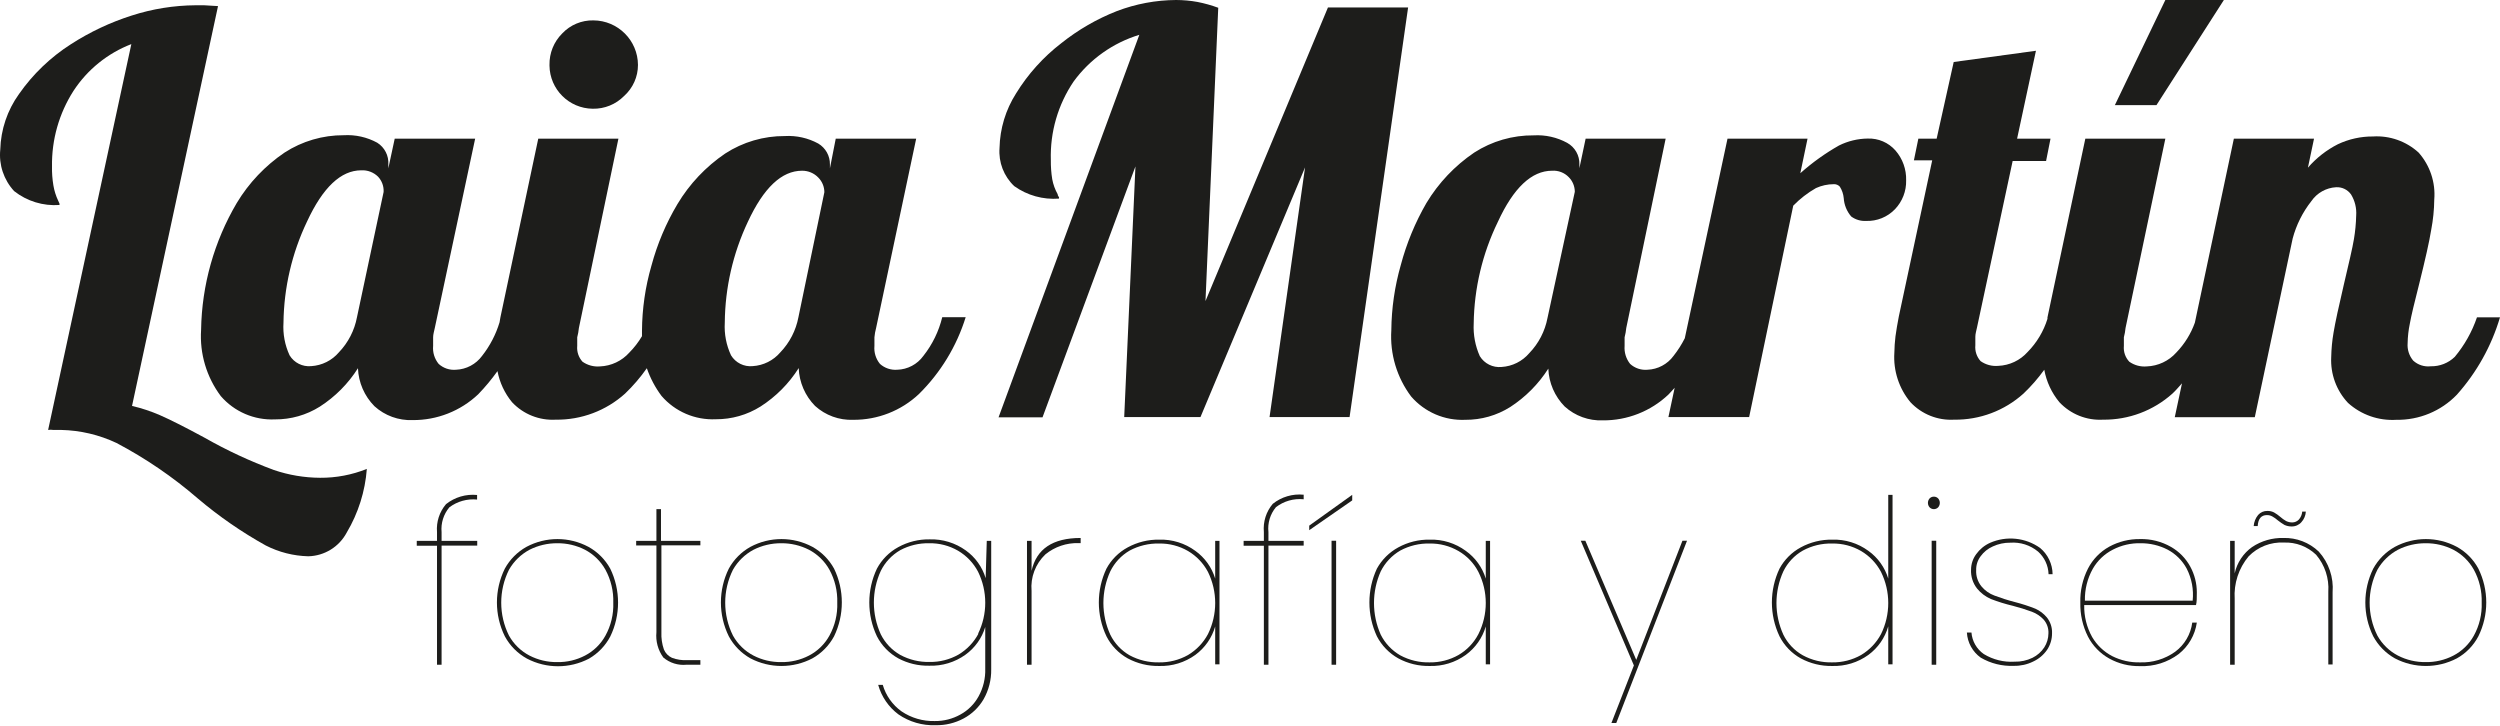
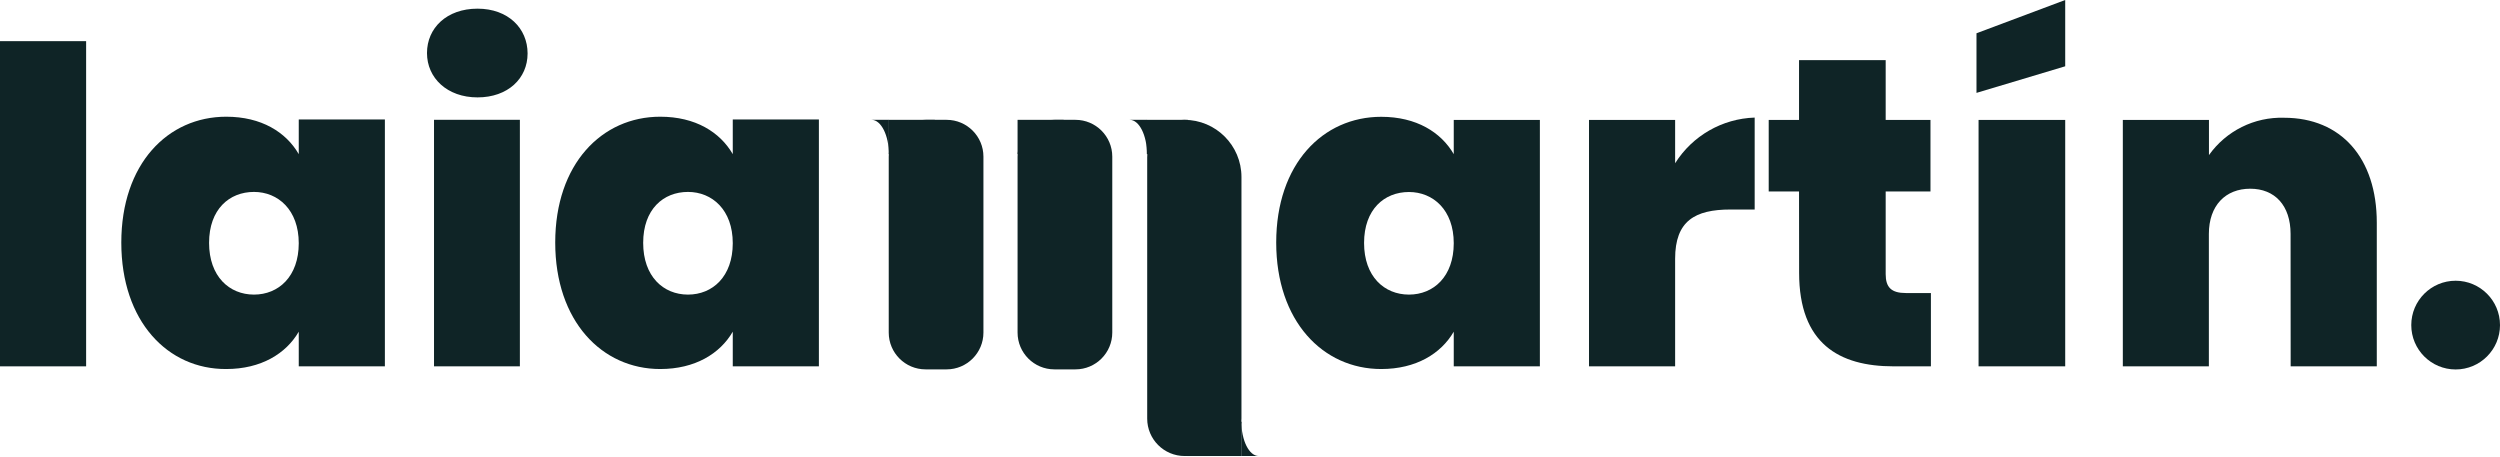
- <svg xmlns="http://www.w3.org/2000/svg" viewBox="0 0 180.26 52.29">
+ <svg xmlns="http://www.w3.org/2000/svg" viewBox="0 0 288.53 52.63">
  <defs>
-     <style>.cls-1{fill:#1d1d1b;}</style>
+     <style>.cls-1{fill:#0f2426;}</style>
  </defs>
  <g id="Capa_2" data-name="Capa 2">
    <g id="Capa_1-2" data-name="Capa 1">
-       <path class="cls-1" d="M19.75,33.89a33.91,33.91,0,0,1-5-2.33c-1.44-.78-2.52-1.32-3.23-1.63a11.71,11.71,0,0,0-2-.66L15.72.44l-1-.06H14.1a15.32,15.32,0,0,0-4.6.74A18.36,18.36,0,0,0,5.11,3.19,13.32,13.32,0,0,0,1.37,6.78a7.19,7.19,0,0,0-1.35,4,3.84,3.84,0,0,0,1,3,4.73,4.73,0,0,0,3.27,1v-.1l-.1-.22a4.18,4.18,0,0,1-.34-1.09A7.34,7.34,0,0,1,3.75,12,9.82,9.82,0,0,1,5.3,6.55,8.74,8.74,0,0,1,9.47,3.18L3.47,31a1.15,1.15,0,0,1,.37,0H4.4a9.86,9.86,0,0,1,4,.94,31.28,31.28,0,0,1,5.86,4,30.55,30.55,0,0,0,4.9,3.39,7.12,7.12,0,0,0,3.07.78A3.22,3.22,0,0,0,25,38.4a10.53,10.53,0,0,0,1.45-4.59,8.85,8.85,0,0,1-3.37.64A10.52,10.52,0,0,1,19.75,33.89Z" />
-       <path class="cls-1" d="M42.74,7.84A3.08,3.08,0,0,0,45,6.92a3,3,0,0,0,1-2.24h0a3.23,3.23,0,0,0-3.21-3.21,3,3,0,0,0-2.25.94,3.12,3.12,0,0,0-.92,2.27v.05A3.15,3.15,0,0,0,42.74,7.84Z" />
-       <path class="cls-1" d="M69.63,22.87H67.94a7.26,7.26,0,0,1-1.36,2.79,2.41,2.41,0,0,1-1.89,1,1.67,1.67,0,0,1-1.24-.42,1.79,1.79,0,0,1-.4-1.3c0-.21,0-.41,0-.62a3.76,3.76,0,0,1,.12-.67L66.06,10h-5.8l-.42,2.14v-.28A1.72,1.72,0,0,0,59,10.35a4.5,4.5,0,0,0-2.41-.54,7.82,7.82,0,0,0-4.3,1.26,11.61,11.61,0,0,0-3.44,3.64,17.61,17.61,0,0,0-1.88,4.45,17.27,17.27,0,0,0-.68,4.69c0,.13,0,.26,0,.39a6.09,6.09,0,0,1-.91,1.18,3,3,0,0,1-2.12,1A1.91,1.91,0,0,1,42,26.08a1.49,1.49,0,0,1-.38-1.14c0-.21,0-.41,0-.62a4.22,4.22,0,0,0,.12-.67L44.59,10H38.81L36.08,22.89l-.06.35a7.36,7.36,0,0,1-1.26,2.42,2.45,2.45,0,0,1-1.88,1,1.64,1.64,0,0,1-1.25-.42,1.79,1.79,0,0,1-.4-1.3c0-.21,0-.41,0-.62s.07-.43.12-.67L34.26,10h-5.8L28,12.14v-.28a1.72,1.72,0,0,0-.8-1.57,4.5,4.5,0,0,0-2.41-.54A7.79,7.79,0,0,0,20.52,11a11.64,11.64,0,0,0-3.45,3.64,18.6,18.6,0,0,0-2.57,9.14,7.19,7.19,0,0,0,1.42,4.78,4.87,4.87,0,0,0,3.91,1.68,6,6,0,0,0,3.23-.92,9,9,0,0,0,2.75-2.77A4.12,4.12,0,0,0,27,29.29a3.87,3.87,0,0,0,2.75,1,6.81,6.81,0,0,0,4.73-1.86,14.83,14.83,0,0,0,1.39-1.67A5,5,0,0,0,36.92,29a4,4,0,0,0,3.15,1.26,7.32,7.32,0,0,0,5-1.88,12.44,12.44,0,0,0,1.57-1.83,7.31,7.31,0,0,0,1.06,2,4.87,4.87,0,0,0,3.91,1.68,6,6,0,0,0,3.23-.92,9,9,0,0,0,2.75-2.77,4.11,4.11,0,0,0,1.18,2.73,3.87,3.87,0,0,0,2.75,1,6.84,6.84,0,0,0,4.74-1.86A13.35,13.35,0,0,0,69.63,22.87Zm-43.89,0a5,5,0,0,1-1.3,2.53,2.85,2.85,0,0,1-2,1,1.64,1.64,0,0,1-1.56-.78,4.86,4.86,0,0,1-.44-2.35,17.4,17.4,0,0,1,1.7-7.3q1.71-3.69,3.91-3.69a1.6,1.6,0,0,1,1.21.46,1.49,1.49,0,0,1,.4,1.1Zm31.83,0a5,5,0,0,1-1.3,2.53,2.85,2.85,0,0,1-2,1,1.64,1.64,0,0,1-1.56-.78,4.87,4.87,0,0,1-.45-2.35A17.37,17.37,0,0,1,53.92,16q1.71-3.69,3.91-3.69A1.6,1.6,0,0,1,59,12.8a1.5,1.5,0,0,1,.44,1.06Z" />
-       <path class="cls-1" d="M75.17,30.09,81.87,12l-.81,18.07h5.5l7.54-18-2.56,18h5.77L101.53.54H95.75L86.92,21.71,87.84.56a9.83,9.83,0,0,0-1.5-.42A8.82,8.82,0,0,0,84.8,0a12.2,12.2,0,0,0-4.27.8,15.5,15.5,0,0,0-4,2.31,13.49,13.49,0,0,0-3.27,3.63,7.63,7.63,0,0,0-1.19,3.93,3.42,3.42,0,0,0,1.06,2.75,4.9,4.9,0,0,0,3.23.9v-.1s-.1-.11-.1-.22a3.5,3.5,0,0,1-.39-1.08,8,8,0,0,1-.1-1.38,9.58,9.58,0,0,1,1.64-5.66,9.17,9.17,0,0,1,4.74-3.37L72,30.09Z" />
-       <path class="cls-1" d="M130.94,13.56a3.14,3.14,0,0,1,1.28-.28.55.55,0,0,1,.44.18,1.87,1.87,0,0,1,.28.82,2.25,2.25,0,0,0,.54,1.33,1.65,1.65,0,0,0,1.07.32,2.75,2.75,0,0,0,2.08-.84,2.9,2.9,0,0,0,.81-2.09,3.14,3.14,0,0,0-.77-2.15,2.54,2.54,0,0,0-2-.86,4.78,4.78,0,0,0-2.07.5,16.14,16.14,0,0,0-2.79,2l.52-2.49h-5.77l-3.08,14.39a7.6,7.6,0,0,1-.81,1.27,2.45,2.45,0,0,1-1.88,1,1.64,1.64,0,0,1-1.25-.42,1.85,1.85,0,0,1-.4-1.3c0-.21,0-.41,0-.62a4.22,4.22,0,0,0,.12-.67L120.1,10h-5.77l-.45,2.13v-.28a1.71,1.71,0,0,0-.88-1.55,4.5,4.5,0,0,0-2.41-.54A7.79,7.79,0,0,0,106.3,11a11.64,11.64,0,0,0-3.45,3.64A18.39,18.39,0,0,0,101,19.12a17.72,17.72,0,0,0-.68,4.69,7.2,7.2,0,0,0,1.43,4.78,4.87,4.87,0,0,0,3.91,1.68,6,6,0,0,0,3.23-.92,9.2,9.2,0,0,0,2.75-2.77,4.11,4.11,0,0,0,1.18,2.73,3.87,3.87,0,0,0,2.75,1,6.81,6.81,0,0,0,4.73-1.86c.16-.16.3-.33.45-.49l-.45,2.11h5.82l3.18-15.24A7.43,7.43,0,0,1,130.94,13.56Zm-19.36,9.37a5,5,0,0,1-1.31,2.53,2.85,2.85,0,0,1-2,1,1.65,1.65,0,0,1-1.57-.78,5.13,5.13,0,0,1-.44-2.35A17.26,17.26,0,0,1,108,16c1.13-2.46,2.44-3.69,3.91-3.69a1.53,1.53,0,0,1,1.2.46,1.5,1.5,0,0,1,.44,1.06Z" />
-       <polygon class="cls-1" points="160.35 0 156.13 0 152.49 7.58 155.49 7.58 160.35 0" />
-       <path class="cls-1" d="M177.15,28.46a14.64,14.64,0,0,0,3.11-5.58H178.6A9,9,0,0,1,177,25.73a2.41,2.41,0,0,1-1.73.68A1.6,1.6,0,0,1,174,26a1.74,1.74,0,0,1-.4-1.26,7.43,7.43,0,0,1,.16-1.41c.1-.56.33-1.52.68-2.89.43-1.73.72-3,.86-3.87a12.3,12.3,0,0,0,.22-2.18A4.55,4.55,0,0,0,174.39,11a4.47,4.47,0,0,0-3.29-1.16,5.84,5.84,0,0,0-2.53.56,7.11,7.11,0,0,0-2.16,1.69l.44-2.09h-5.78l-2.81,13.26a6,6,0,0,1-1.34,2.16,3,3,0,0,1-2.13,1,1.89,1.89,0,0,1-1.26-.34,1.46,1.46,0,0,1-.39-1.14c0-.21,0-.41,0-.62a4.22,4.22,0,0,0,.12-.67L156.13,10h-5.77l-2.73,12.89s0,.07,0,.1a5.9,5.9,0,0,1-1.43,2.39,3,3,0,0,1-2.12,1,1.91,1.91,0,0,1-1.27-.34,1.49,1.49,0,0,1-.38-1.14c0-.21,0-.41,0-.62s.07-.43.12-.67l2.57-12h2.41l.32-1.61h-2.41l1.36-6.34-5.93.81L139.64,10h-1.32L138,11.56h1.32l-2.41,11.27c-.1.51-.18,1-.24,1.43a11.69,11.69,0,0,0-.08,1.18A5.07,5.07,0,0,0,137.75,29a4,4,0,0,0,3.15,1.26,7.32,7.32,0,0,0,5-1.88,12.25,12.25,0,0,0,1.5-1.72A5.09,5.09,0,0,0,148.49,29a4,4,0,0,0,3.15,1.26,7.37,7.37,0,0,0,5-1.88c.25-.23.46-.49.69-.74l-.52,2.44h5.77l2.73-12.88a7.46,7.46,0,0,1,1.35-2.7,2.32,2.32,0,0,1,1.78-1,1.24,1.24,0,0,1,1.08.52,2.57,2.57,0,0,1,.37,1.53,11.94,11.94,0,0,1-.16,1.68c-.11.67-.36,1.71-.73,3.29s-.62,2.73-.74,3.45a11.79,11.79,0,0,0-.17,1.78,4.48,4.48,0,0,0,1.21,3.3,4.76,4.76,0,0,0,3.49,1.22A5.92,5.92,0,0,0,177.15,28.46Z" />
-       <path class="cls-1" d="M31.51,38.36V39H30.05v.35h1.46v8.58h.33V39.34h2.57V39H31.84v-.63a2.44,2.44,0,0,1,.56-1.79,2.86,2.86,0,0,1,2-.56v-.33a3.11,3.11,0,0,0-2.24.66A2.76,2.76,0,0,0,31.51,38.36Z" />
-       <path class="cls-1" d="M42.43,39.43a4.74,4.74,0,0,0-4.47,0A4,4,0,0,0,36.4,41a5.51,5.51,0,0,0,0,4.88A4,4,0,0,0,38,47.49a4.82,4.82,0,0,0,4.47,0A4,4,0,0,0,44,45.9,5.6,5.6,0,0,0,44,41,4,4,0,0,0,42.43,39.43Zm1.22,6.41a3.55,3.55,0,0,1-1.47,1.43,4.16,4.16,0,0,1-2,.47,4.24,4.24,0,0,1-2-.47,3.59,3.59,0,0,1-1.48-1.44,5.32,5.32,0,0,1,0-4.75,3.72,3.72,0,0,1,1.48-1.44,4.36,4.36,0,0,1,2-.47,4.28,4.28,0,0,1,2,.47,3.61,3.61,0,0,1,1.47,1.43,4.65,4.65,0,0,1,.57,2.39A4.58,4.58,0,0,1,43.65,45.84Z" />
-       <path class="cls-1" d="M47.66,36.71h-.33V39H45.87v.33h1.46v6.26a2.66,2.66,0,0,0,.5,1.82,2.24,2.24,0,0,0,1.67.52h1v-.33h-.94a2.75,2.75,0,0,1-1.11-.17,1.14,1.14,0,0,1-.58-.6,3.35,3.35,0,0,1-.18-1.24V39.32h2.81V39H47.66Z" />
-       <path class="cls-1" d="M58.58,39.43a4.74,4.74,0,0,0-4.47,0A4,4,0,0,0,52.55,41a5.51,5.51,0,0,0,0,4.88,4,4,0,0,0,1.56,1.59,4.82,4.82,0,0,0,4.47,0,4,4,0,0,0,1.56-1.59,5.6,5.6,0,0,0,0-4.88A4,4,0,0,0,58.58,39.43Zm1.22,6.41a3.55,3.55,0,0,1-1.47,1.43,4.19,4.19,0,0,1-2,.47,4.24,4.24,0,0,1-2-.47,3.59,3.59,0,0,1-1.48-1.44,5.32,5.32,0,0,1,0-4.75,3.72,3.72,0,0,1,1.48-1.44,4.36,4.36,0,0,1,2-.47,4.31,4.31,0,0,1,2,.47,3.61,3.61,0,0,1,1.47,1.43,4.65,4.65,0,0,1,.57,2.39A4.58,4.58,0,0,1,59.8,45.84Z" />
-       <path class="cls-1" d="M71.07,41.69a3.81,3.81,0,0,0-1.43-2,4.24,4.24,0,0,0-2.61-.8,4.54,4.54,0,0,0-2.26.56A3.81,3.81,0,0,0,63.23,41a5.69,5.69,0,0,0,0,4.88,3.81,3.81,0,0,0,1.54,1.59A4.53,4.53,0,0,0,67,48a4.24,4.24,0,0,0,2.61-.79,3.82,3.82,0,0,0,1.43-2v3a3.87,3.87,0,0,1-.48,2,3.3,3.3,0,0,1-1.31,1.31,3.69,3.69,0,0,1-1.85.47A4.08,4.08,0,0,1,65,51.29a3.58,3.58,0,0,1-1.35-1.91h-.33a4,4,0,0,0,1.46,2.13,4.44,4.44,0,0,0,2.69.78,4.09,4.09,0,0,0,2-.48,3.65,3.65,0,0,0,1.45-1.39,4.23,4.23,0,0,0,.55-2.16V39h-.32Zm-.52,4a3.88,3.88,0,0,1-1.44,1.51,4.1,4.1,0,0,1-2.08.53,4.24,4.24,0,0,1-2.12-.51,3.51,3.51,0,0,1-1.4-1.48,5.49,5.49,0,0,1,0-4.58,3.54,3.54,0,0,1,1.4-1.49A4.24,4.24,0,0,1,67,39.17a4,4,0,0,1,2.08.54,3.81,3.81,0,0,1,1.44,1.51,5.08,5.08,0,0,1,0,4.48Z" />
-       <path class="cls-1" d="M74.38,41.16V39h-.33v8.93h.33V42.61a3.25,3.25,0,0,1,1-2.64,3.62,3.62,0,0,1,2.39-.81h.15v-.37C75.91,38.79,74.73,39.58,74.38,41.16Z" />
-       <path class="cls-1" d="M87.62,41.72a3.82,3.82,0,0,0-1.43-2,4.19,4.19,0,0,0-2.61-.81,4.6,4.6,0,0,0-2.27.56A3.79,3.79,0,0,0,79.78,41a5.69,5.69,0,0,0,0,4.88,3.79,3.79,0,0,0,1.53,1.59,4.6,4.6,0,0,0,2.27.55,4.24,4.24,0,0,0,2.61-.8,3.88,3.88,0,0,0,1.43-2.05v2.73h.31V39h-.31Zm-.52,4a3.88,3.88,0,0,1-1.44,1.51,4.12,4.12,0,0,1-2.08.53,4.28,4.28,0,0,1-2.13-.51,3.49,3.49,0,0,1-1.39-1.48,5.49,5.49,0,0,1,0-4.58,3.52,3.52,0,0,1,1.39-1.49,4.28,4.28,0,0,1,2.13-.51,4,4,0,0,1,2.08.54,3.81,3.81,0,0,1,1.44,1.51,5.08,5.08,0,0,1,0,4.48Z" />
-       <path class="cls-1" d="M91.13,38.36V39H89.67v.35h1.46v8.58h.33V39.34H94V39H91.46v-.63A2.4,2.4,0,0,1,92,36.57,2.81,2.81,0,0,1,94,36v-.33a3.08,3.08,0,0,0-2.23.66A2.76,2.76,0,0,0,91.13,38.36Z" />
-       <rect class="cls-1" x="96.01" y="38.99" width="0.33" height="8.94" />
-       <polygon class="cls-1" points="94.4 38.23 97.5 36.08 97.5 35.68 94.4 37.9 94.4 38.23" />
-       <path class="cls-1" d="M107.13,41.72a3.84,3.84,0,0,0-1.44-2,4.18,4.18,0,0,0-2.6-.81,4.57,4.57,0,0,0-2.27.56A3.87,3.87,0,0,0,99.28,41a5.78,5.78,0,0,0,0,4.88,3.87,3.87,0,0,0,1.54,1.59,4.57,4.57,0,0,0,2.27.55,4.23,4.23,0,0,0,2.6-.8,3.9,3.9,0,0,0,1.44-2.05v2.73h.31V39h-.31Zm-.53,4a3.74,3.74,0,0,1-1.44,1.51,4.09,4.09,0,0,1-2.07.53,4.25,4.25,0,0,1-2.13-.51,3.58,3.58,0,0,1-1.4-1.48,5.6,5.6,0,0,1,0-4.58,3.6,3.6,0,0,1,1.4-1.49,4.25,4.25,0,0,1,2.13-.51,4,4,0,0,1,2.07.54,3.68,3.68,0,0,1,1.44,1.51,5,5,0,0,1,0,4.48Z" />
-       <polygon class="cls-1" points="117.98 47.58 114.31 38.99 113.98 38.99 117.81 47.98 116.19 52.13 116.54 52.13 121.64 38.99 121.31 38.99 117.98 47.58" />
-       <path class="cls-1" d="M136.15,41.72a3.82,3.82,0,0,0-1.43-2,4.19,4.19,0,0,0-2.61-.81,4.6,4.6,0,0,0-2.27.56A3.79,3.79,0,0,0,128.31,41a5.69,5.69,0,0,0,0,4.88,3.79,3.79,0,0,0,1.53,1.59,4.6,4.6,0,0,0,2.27.55,4.24,4.24,0,0,0,2.61-.8,3.87,3.87,0,0,0,1.43-2.06v2.74h.31V35.68h-.31Zm-.52,4a3.88,3.88,0,0,1-1.44,1.51,4.12,4.12,0,0,1-2.08.53,4.21,4.21,0,0,1-2.12-.51,3.45,3.45,0,0,1-1.4-1.48,5.49,5.49,0,0,1,0-4.58,3.48,3.48,0,0,1,1.4-1.49,4.21,4.21,0,0,1,2.12-.51,4,4,0,0,1,2.08.54,3.81,3.81,0,0,1,1.44,1.51,5.08,5.08,0,0,1,0,4.48Z" />
-       <rect class="cls-1" x="139.28" y="38.99" width="0.33" height="8.94" />
-       <path class="cls-1" d="M139.44,35.81a.42.42,0,0,0-.31.13.49.49,0,0,0,0,.64.43.43,0,0,0,.62,0,.49.49,0,0,0,0-.64A.42.42,0,0,0,139.44,35.81Z" />
-       <path class="cls-1" d="M146.76,43.89a12.37,12.37,0,0,0-1.48-.48,14,14,0,0,1-1.48-.47,2.21,2.21,0,0,1-.93-.66,1.72,1.72,0,0,1-.38-1.17,1.58,1.58,0,0,1,.32-1,2.15,2.15,0,0,1,.88-.71,2.91,2.91,0,0,1,1.26-.27,2.82,2.82,0,0,1,2,.64,2.29,2.29,0,0,1,.76,1.63H148a2.5,2.5,0,0,0-.9-1.89,3.68,3.68,0,0,0-3.61-.37,2.48,2.48,0,0,0-1,.82,1.9,1.9,0,0,0-.37,1.11,2.05,2.05,0,0,0,.43,1.36,2.63,2.63,0,0,0,1,.76,12.19,12.19,0,0,0,1.58.49,14.05,14.05,0,0,1,1.38.43,2.2,2.2,0,0,1,.85.57,1.41,1.41,0,0,1,.34,1,1.89,1.89,0,0,1-.3,1,2.15,2.15,0,0,1-.85.75,2.79,2.79,0,0,1-1.29.28,3.81,3.81,0,0,1-2.22-.55,2.09,2.09,0,0,1-.89-1.55h-.33a2.4,2.4,0,0,0,1,1.81,4.35,4.35,0,0,0,2.38.59,3,3,0,0,0,1.4-.31,2.49,2.49,0,0,0,1-.84,2.12,2.12,0,0,0,.36-1.2,1.71,1.71,0,0,0-.38-1.15A2.31,2.31,0,0,0,146.76,43.89Z" />
-       <path class="cls-1" d="M158.4,42.71a3.88,3.88,0,0,0-.47-1.85,3.62,3.62,0,0,0-1.4-1.43,4.27,4.27,0,0,0-2.23-.56,4.51,4.51,0,0,0-2.22.55A3.79,3.79,0,0,0,150.55,41a5.12,5.12,0,0,0-.55,2.45,5.18,5.18,0,0,0,.55,2.45,3.82,3.82,0,0,0,1.53,1.58,4.4,4.4,0,0,0,2.22.55,4.35,4.35,0,0,0,2.79-.87,3.53,3.53,0,0,0,1.31-2.27h-.33A3.11,3.11,0,0,1,156.83,47a4.11,4.11,0,0,1-2.53.76,4.24,4.24,0,0,1-2-.45,3.62,3.62,0,0,1-1.45-1.38,4.53,4.53,0,0,1-.57-2.3h8.06C158.4,43.41,158.4,43.11,158.4,42.71Zm-.3.6h-7.77a4.5,4.5,0,0,1,.57-2.3,3.49,3.49,0,0,1,1.45-1.38,4.12,4.12,0,0,1,2-.46,4.17,4.17,0,0,1,1.94.46A3.33,3.33,0,0,1,157.67,41,4.14,4.14,0,0,1,158.1,43.31Z" />
-       <path class="cls-1" d="M163.45,37.14a.79.79,0,0,1,.38.09,2.28,2.28,0,0,1,.41.29,4.2,4.2,0,0,0,.48.33,1.21,1.21,0,0,0,.52.11.91.91,0,0,0,.7-.31,1.22,1.22,0,0,0,.32-.76H166a1,1,0,0,1-.24.57.66.66,0,0,1-.48.21,1,1,0,0,1-.44-.1,2.38,2.38,0,0,1-.42-.3,3,3,0,0,0-.45-.32,1,1,0,0,0-.48-.11.86.86,0,0,0-.67.29,1.43,1.43,0,0,0-.32.8h.29C162.82,37.4,163.05,37.14,163.45,37.14Z" />
-       <path class="cls-1" d="M164.64,38.79a3.9,3.9,0,0,0-2.25.65,3.17,3.17,0,0,0-1.26,1.9V39h-.33v8.93h.33V43.18a4.35,4.35,0,0,1,1-3.06,3.31,3.31,0,0,1,2.55-1A3.17,3.17,0,0,1,167,40a3.73,3.73,0,0,1,.88,2.67v5.24h.31V42.71a3.92,3.92,0,0,0-1-2.94A3.55,3.55,0,0,0,164.64,38.79Z" />
-       <path class="cls-1" d="M177.15,39.43a4.74,4.74,0,0,0-4.47,0A4,4,0,0,0,171.12,41a5.51,5.51,0,0,0,0,4.88,4,4,0,0,0,1.56,1.59,4.82,4.82,0,0,0,4.47,0,3.89,3.89,0,0,0,1.55-1.59,5.51,5.51,0,0,0,0-4.88A3.89,3.89,0,0,0,177.15,39.43Zm1.22,6.41a3.55,3.55,0,0,1-1.47,1.43,4.19,4.19,0,0,1-2,.47,4.24,4.24,0,0,1-2-.47,3.59,3.59,0,0,1-1.48-1.44,5.32,5.32,0,0,1,0-4.75,3.72,3.72,0,0,1,1.48-1.44,4.36,4.36,0,0,1,2-.47,4.31,4.31,0,0,1,2,.47,3.61,3.61,0,0,1,1.47,1.43,4.65,4.65,0,0,1,.57,2.39A4.58,4.58,0,0,1,178.37,45.84Z" />
+       <path class="cls-1" d="M0,4.75H9.94V42.28H0Z" />
+       <path class="cls-1" d="M26.11,13.47c4.06,0,6.9,1.78,8.37,4.32v-4h9.94V42.28H34.48v-4c-1.47,2.54-4.36,4.31-8.37,4.31C19.37,42.63,14,37.1,14,28S19.37,13.47,26.11,13.47Zm3.2,8.68c-2.84,0-5.18,2-5.18,5.88S26.47,34,29.31,34s5.17-2.08,5.17-5.93S32.09,22.15,29.31,22.15Z" />
+       <path class="cls-1" d="M49.28,6.12C49.28,3.23,51.56,1,55.11,1s5.78,2.28,5.78,5.17-2.28,5.07-5.78,5.07S49.28,9,49.28,6.12Zm.81,7.71H60V42.28H50.09Z" />
+       <path class="cls-1" d="M76.2,13.47c4.06,0,6.9,1.78,8.37,4.32v-4h9.94V42.28H84.57v-4c-1.47,2.54-4.36,4.31-8.37,4.31-6.74,0-12.12-5.53-12.12-14.6S69.46,13.47,76.2,13.47Zm3.2,8.68c-2.84,0-5.17,2-5.17,5.88S76.56,34,79.4,34s5.17-2.08,5.17-5.93S82.19,22.15,79.4,22.15Z" />
+       <path class="cls-1" d="M159.41,13.48c4.06,0,6.9,1.78,8.37,4.31V13.84h9.94V42.28h-9.94v-4c-1.47,2.54-4.36,4.31-8.37,4.31-6.74,0-12.12-5.53-12.12-14.6S152.67,13.48,159.41,13.48Zm3.2,8.68c-2.84,0-5.18,2-5.18,5.88S159.77,34,162.61,34s5.17-2.08,5.17-5.93S165.39,22.16,162.61,22.16Z" />
+       <path class="cls-1" d="M193.33,42.28h-9.94V13.84h9.94v5a11.28,11.28,0,0,1,9.18-5.27V24.18h-2.79c-4.11,0-6.39,1.32-6.39,5.68Z" />
+       <path class="cls-1" d="M207.63,22.1h-3.5V13.84h3.5V6.94h10v6.9h5.17V22.1h-5.17v9.54c0,1.52.65,2.18,2.33,2.18h2.89v8.46h-4.31c-6.29,0-10.9-2.63-10.9-10.79Z" />
+       <path class="cls-1" d="M238.35,0V7.65l-10.24,3.07V3.84Zm-10,13.84h10V42.28h-10Z" />
+       <path class="cls-1" d="M264.36,27c0-3.29-1.82-5.22-4.66-5.22s-4.77,1.93-4.77,5.22V42.28H245V13.84h9.94V17.9a10.25,10.25,0,0,1,8.67-4.31c6.59,0,10.7,4.66,10.7,12.11V42.28h-9.94Z" />
+       <rect class="cls-1" x="102.57" y="13.83" width="10.93" height="28.8" rx="4.25" />
+       <rect class="cls-1" x="117.44" y="13.83" width="10.93" height="28.8" rx="4.25" />
+       <path class="cls-1" d="M136.68,13.83h0a6.6,6.6,0,0,1,6.6,6.6V48.31A4.32,4.32,0,0,1,139,52.63h-2.28a4.32,4.32,0,0,1-4.32-4.32V18.15a4.32,4.32,0,0,1,4.32-4.32Z" />
+       <path class="cls-1" d="M145.27,52.63c-1.1,0-2-1.77-2-4v4Z" />
+       <path class="cls-1" d="M130.38,13.83c1.09,0,2,1.77,2,4v-4Z" />
+       <path class="cls-1" d="M100.59,13.83c1.09,0,2,1.77,2,4v-4Z" />
+       <rect class="cls-1" x="132.36" y="13.83" width="4.76" height="3.96" />
+       <rect class="cls-1" x="137.02" y="48.67" width="6.27" height="3.96" />
+       <rect class="cls-1" x="117.44" y="13.83" width="5.32" height="3.96" />
+       <rect class="cls-1" x="102.57" y="13.83" width="5.32" height="3.96" />
+       <circle class="cls-1" cx="283.41" cy="37.52" r="5.12" />
    </g>
  </g>
</svg>
